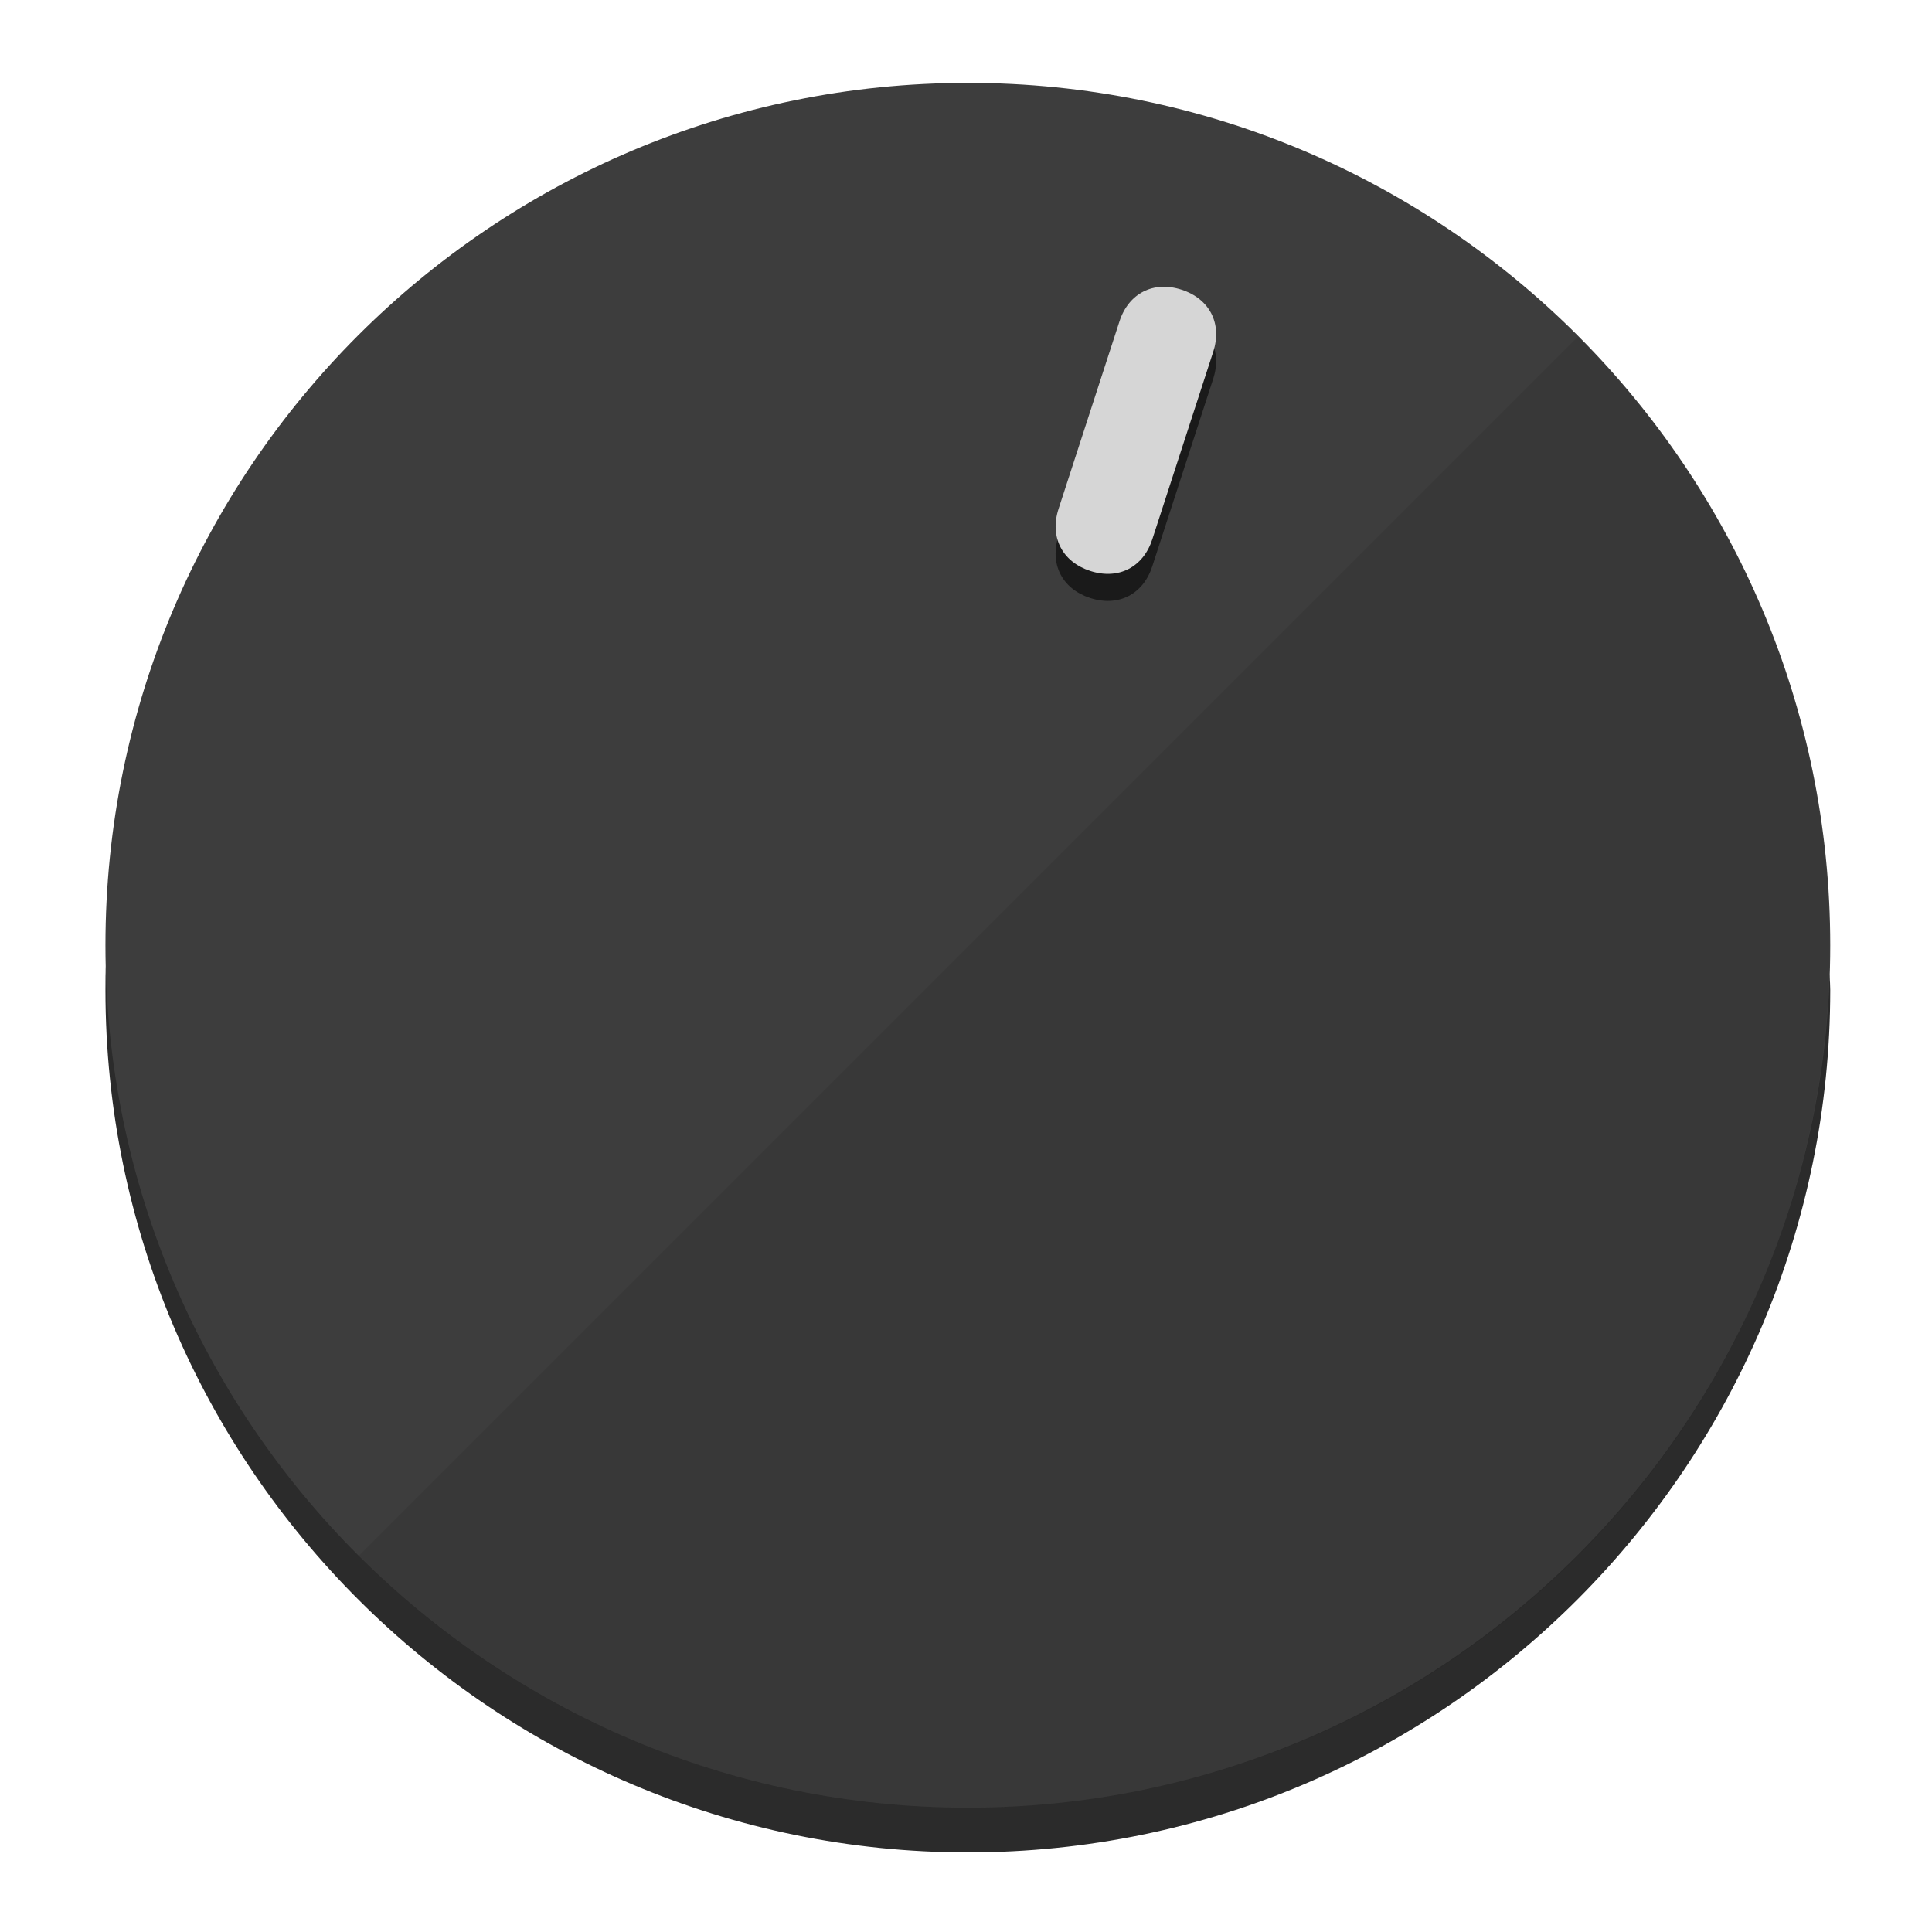
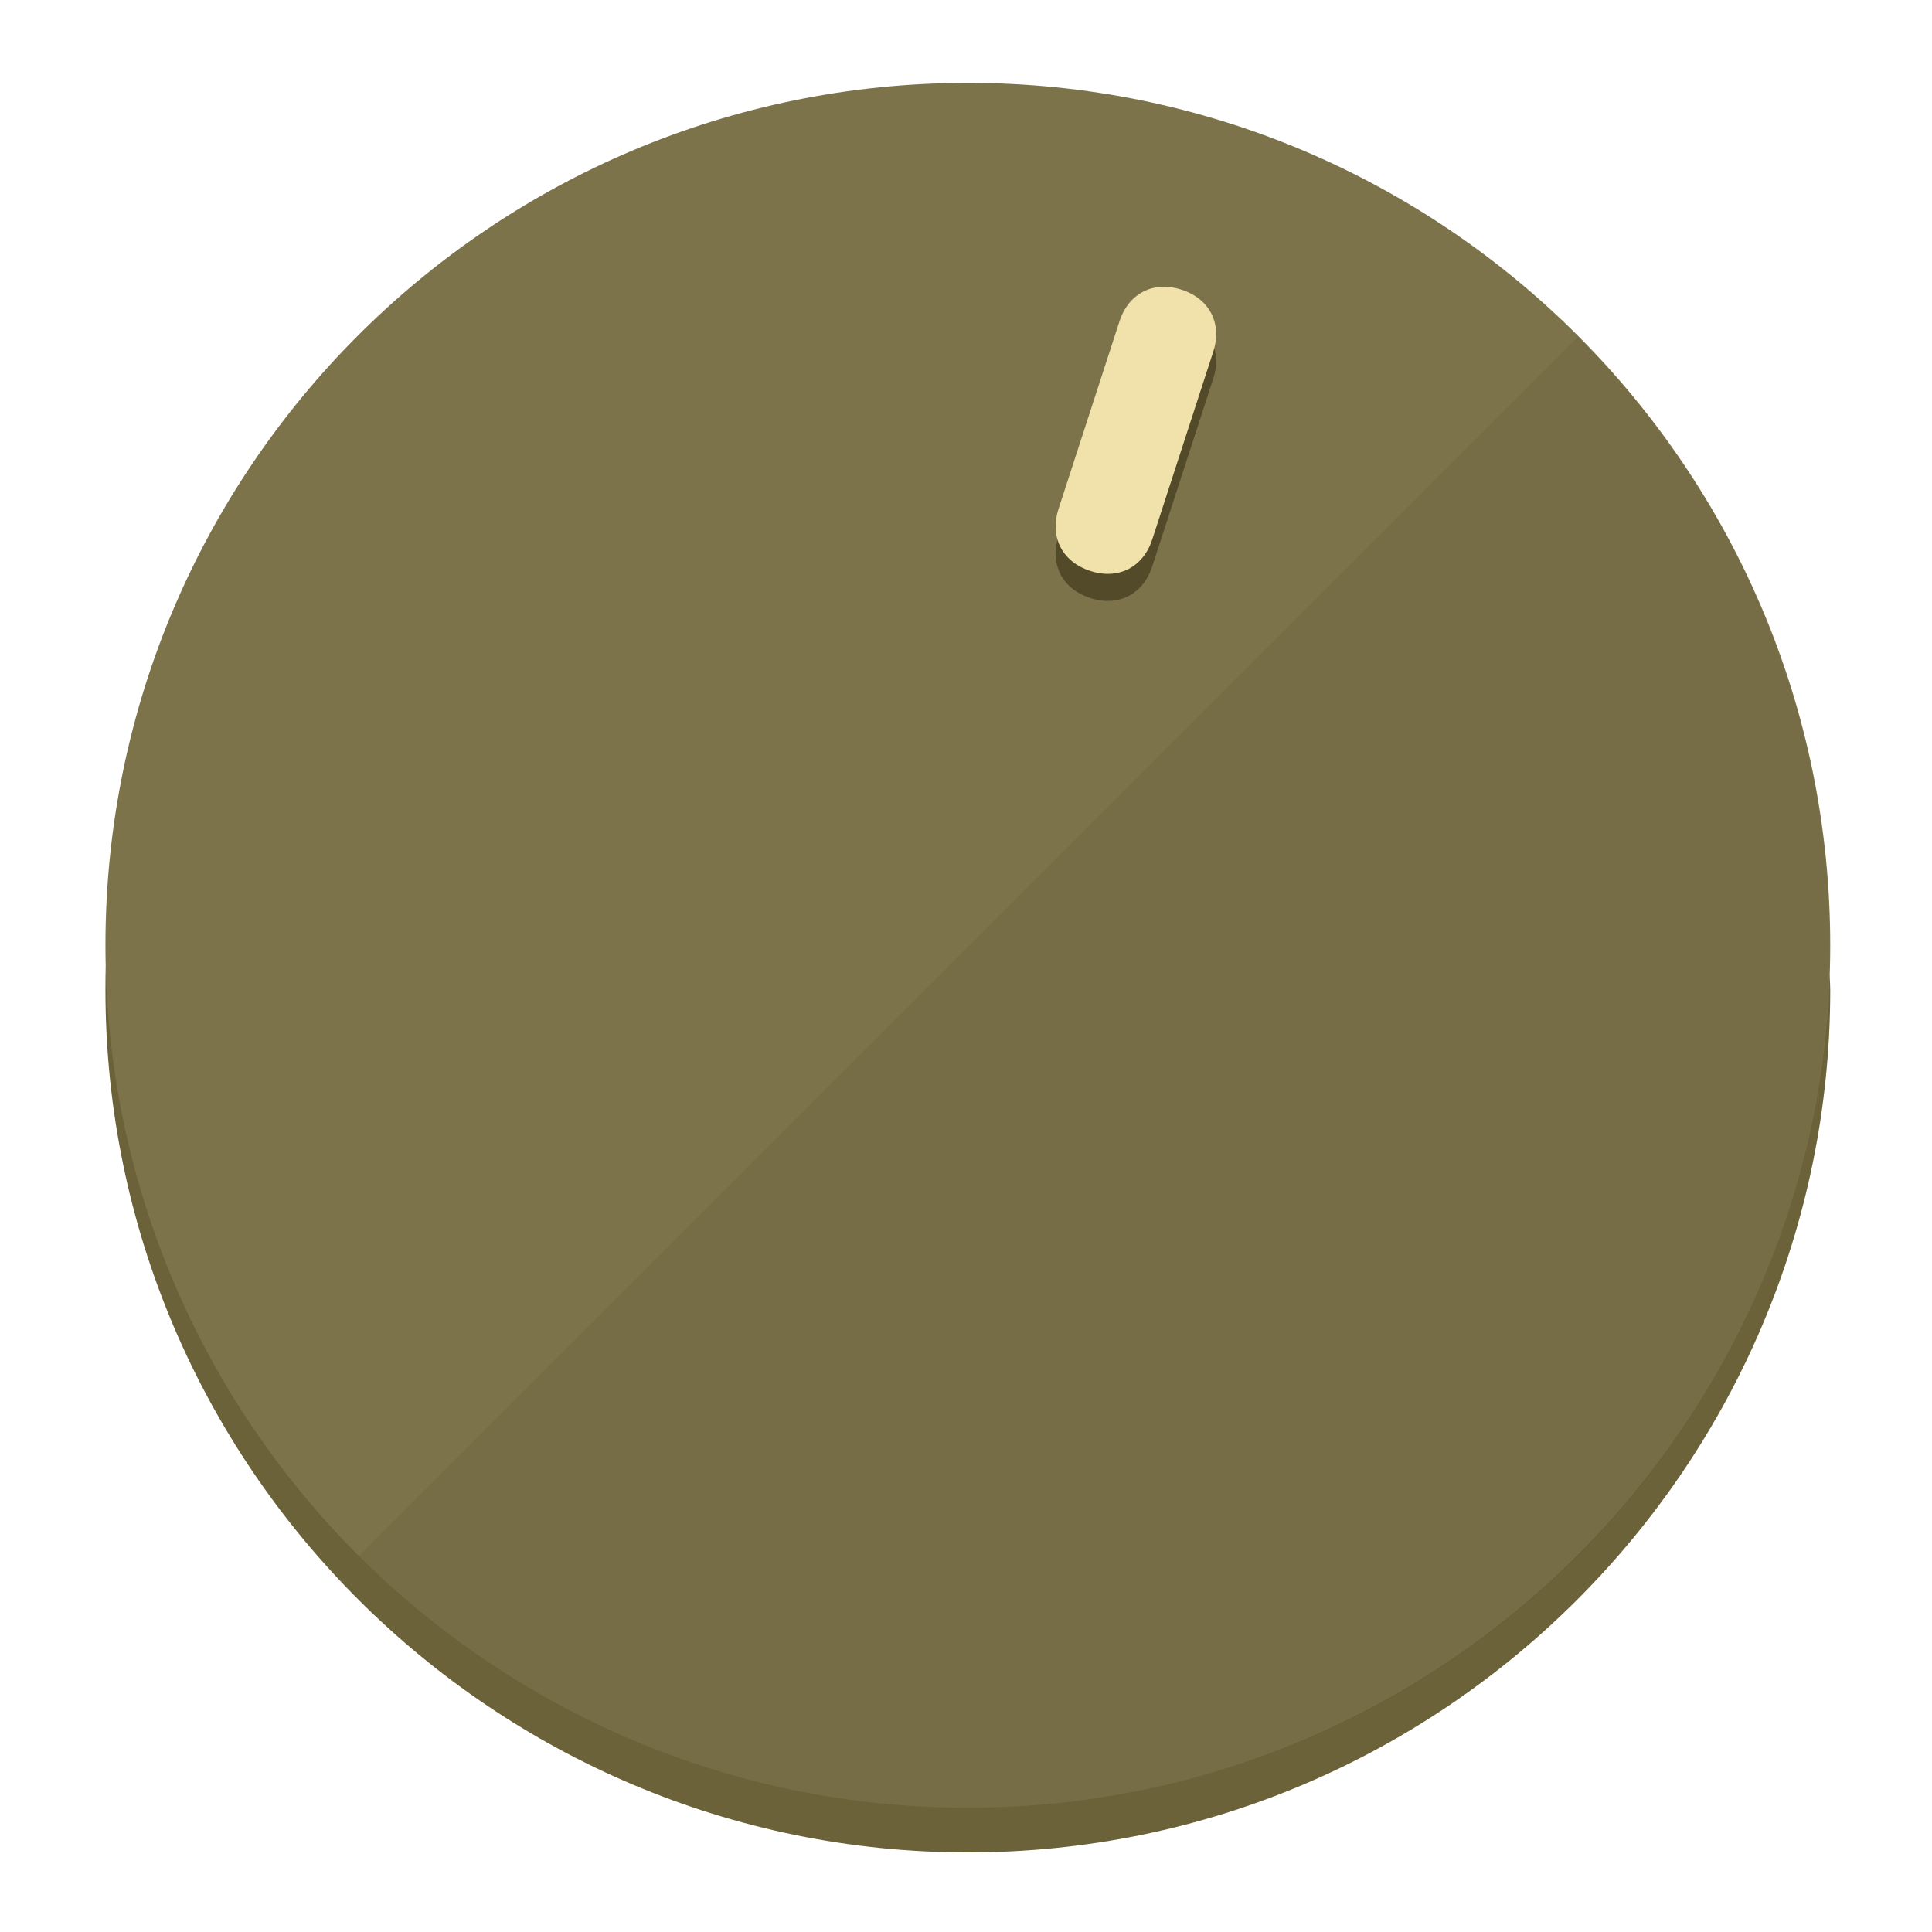
<svg xmlns="http://www.w3.org/2000/svg" height="120px" width="120px" version="1.1" id="Layer_1" viewBox="0 0 496.8 496.8" xml:space="preserve">
  <defs id="defs23" />
  <g id="g3158">
-     <path style="display:inline;fill:#2B2B2B;fill-opacity:1;stroke-width:1.584" d="m 248.875,445.92 c 116.582,0 212.89,-91.238 220.493,-205.286 0,5.069 1.267,8.87 1.267,13.939 0,121.651 -98.842,221.76 -221.76,221.76 -121.651,0 -221.76,-98.842 -221.76,-221.76 0,-5.069 0,-8.87 1.267,-13.939 7.603,114.048 103.91,205.286 220.493,205.286 z" id="path8" />
-     <circle style="display:inline;fill:#3D3D3D;fill-opacity:1;stroke-width:1.584" cx="248.875" cy="243.071" r="221.76" id="circle12" />
-     <path style="display:inline;fill:#1A1A1A;fill-opacity:0.154;stroke-width:1.587" d="m 405.744,86.606 c 86.308,86.308 86.308,227.193 0,313.5 -86.308,86.308 -227.193,86.308 -313.5,0" id="path14" />
+     <path style="display:inline;fill:#6B623A;fill-opacity:1;stroke-width:1.584" d="m 248.875,445.92 c 116.582,0 212.89,-91.238 220.493,-205.286 0,5.069 1.267,8.87 1.267,13.939 0,121.651 -98.842,221.76 -221.76,221.76 -121.651,0 -221.76,-98.842 -221.76,-221.76 0,-5.069 0,-8.87 1.267,-13.939 7.603,114.048 103.91,205.286 220.493,205.286 z" id="path8" />
+     <circle style="display:inline;fill:#7D734B;fill-opacity:1;stroke-width:1.584" cx="248.875" cy="243.071" r="221.76" id="circle12" />
+     <path style="display:inline;fill:#524A29;fill-opacity:0.154;stroke-width:1.587" d="m 405.744,86.606 c 86.308,86.308 86.308,227.193 0,313.5 -86.308,86.308 -227.193,86.308 -313.5,0" id="path14" />
  </g>
  <g id="g3198">
    <circle style="display:none;fill:#000000;fill-opacity:0;stroke-width:1.584" cx="311.577" cy="154.88" r="221.76" id="circle12-3" transform="rotate(18)" />
-     <path style="display:inline;fill:#1A1A1A;fill-opacity:1;stroke-width:1.584" d="m 296.298,145.631 c -2.35,7.231 -8.737,10.485 -15.968,8.136 v 0 c -7.231,-2.35 -10.485,-8.737 -8.136,-15.968 l 15.663,-48.207 c 2.35,-7.231 8.737,-10.485 15.968,-8.136 v 0 c 7.231,2.349 10.485,8.737 8.136,15.968 z" id="path3789" />
-     <path style="display:inline;fill:#D6D6D6;stroke-width:1.584" d="m 296.308,138.672 c -2.35,7.231 -8.737,10.485 -15.968,8.136 v 0 c -7.231,-2.349 -10.485,-8.737 -8.136,-15.968 l 15.663,-48.207 c 2.35,-7.231 8.737,-10.485 15.968,-8.136 v 0 c 7.231,2.35 10.485,8.737 8.136,15.968 z" id="path915" />
+     <path style="display:inline;fill:#524A29;fill-opacity:1;stroke-width:1.584" d="m 296.298,145.631 c -2.35,7.231 -8.737,10.485 -15.968,8.136 v 0 c -7.231,-2.35 -10.485,-8.737 -8.136,-15.968 l 15.663,-48.207 c 2.35,-7.231 8.737,-10.485 15.968,-8.136 v 0 c 7.231,2.349 10.485,8.737 8.136,15.968 z" id="path3789" />
+     <path style="display:inline;fill:#F0E2AA;stroke-width:1.584" d="m 296.308,138.672 c -2.35,7.231 -8.737,10.485 -15.968,8.136 v 0 c -7.231,-2.349 -10.485,-8.737 -8.136,-15.968 l 15.663,-48.207 c 2.35,-7.231 8.737,-10.485 15.968,-8.136 v 0 c 7.231,2.35 10.485,8.737 8.136,15.968 z" id="path915" />
  </g>
</svg>
